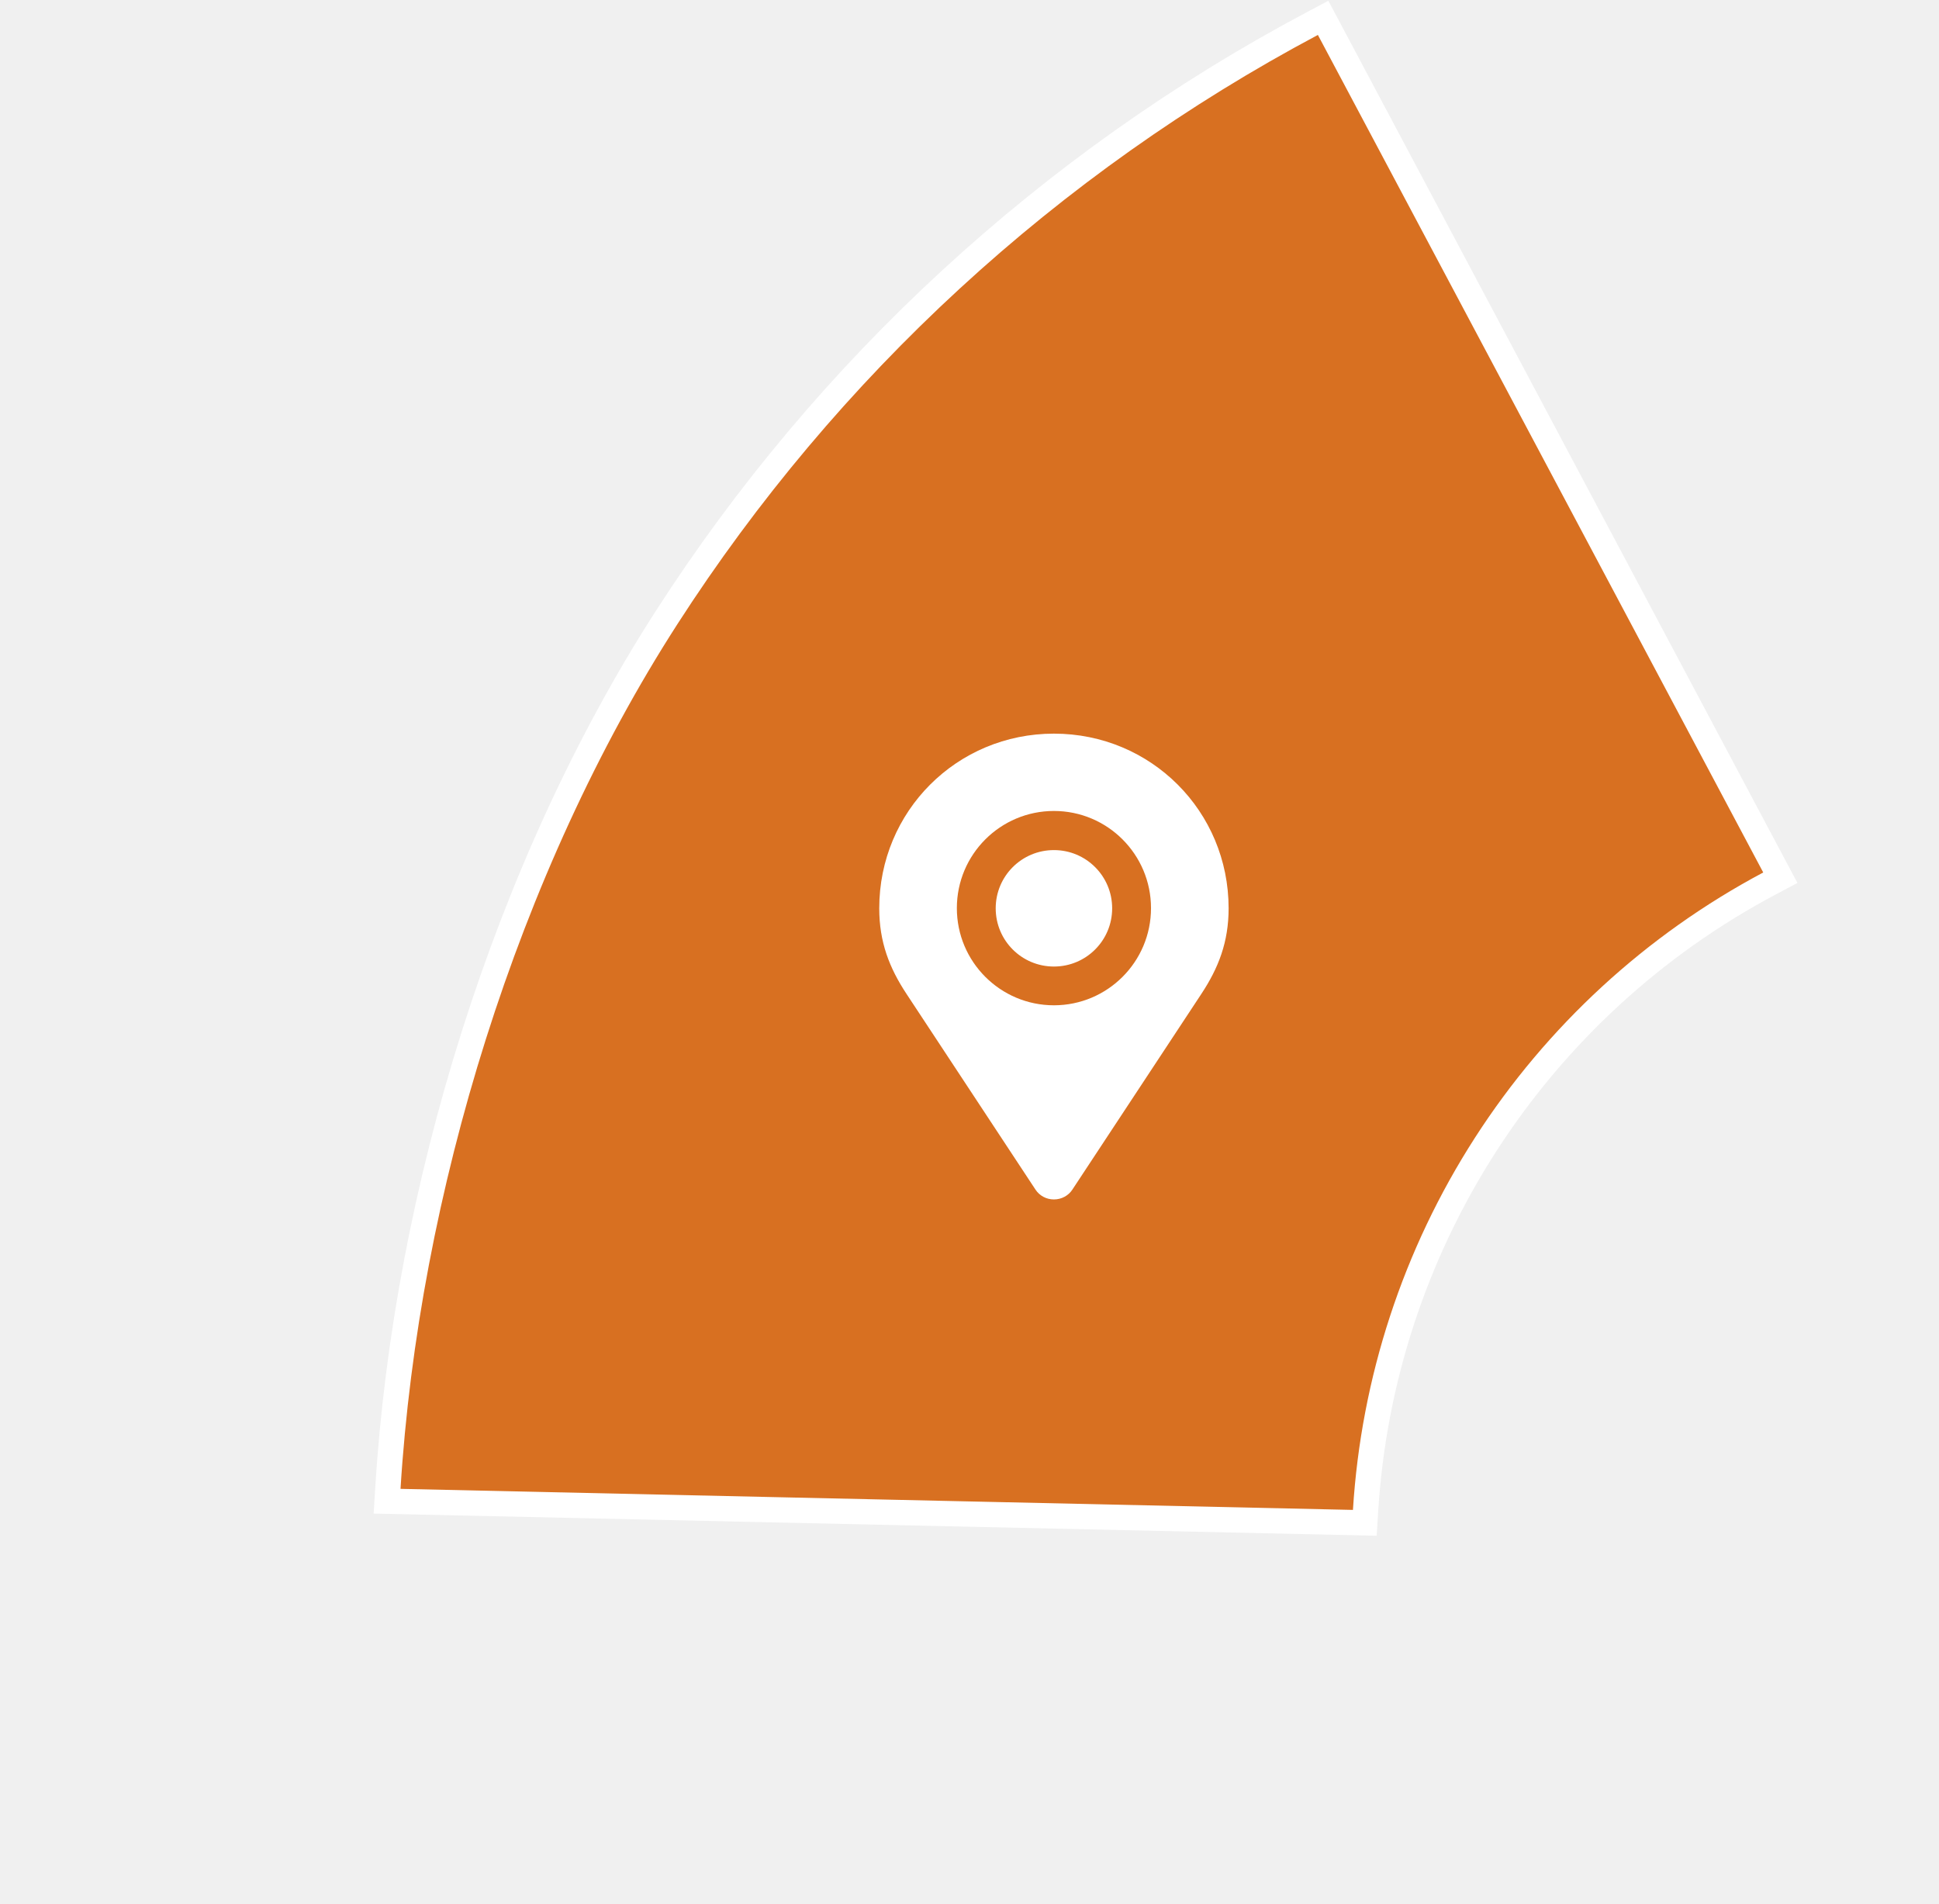
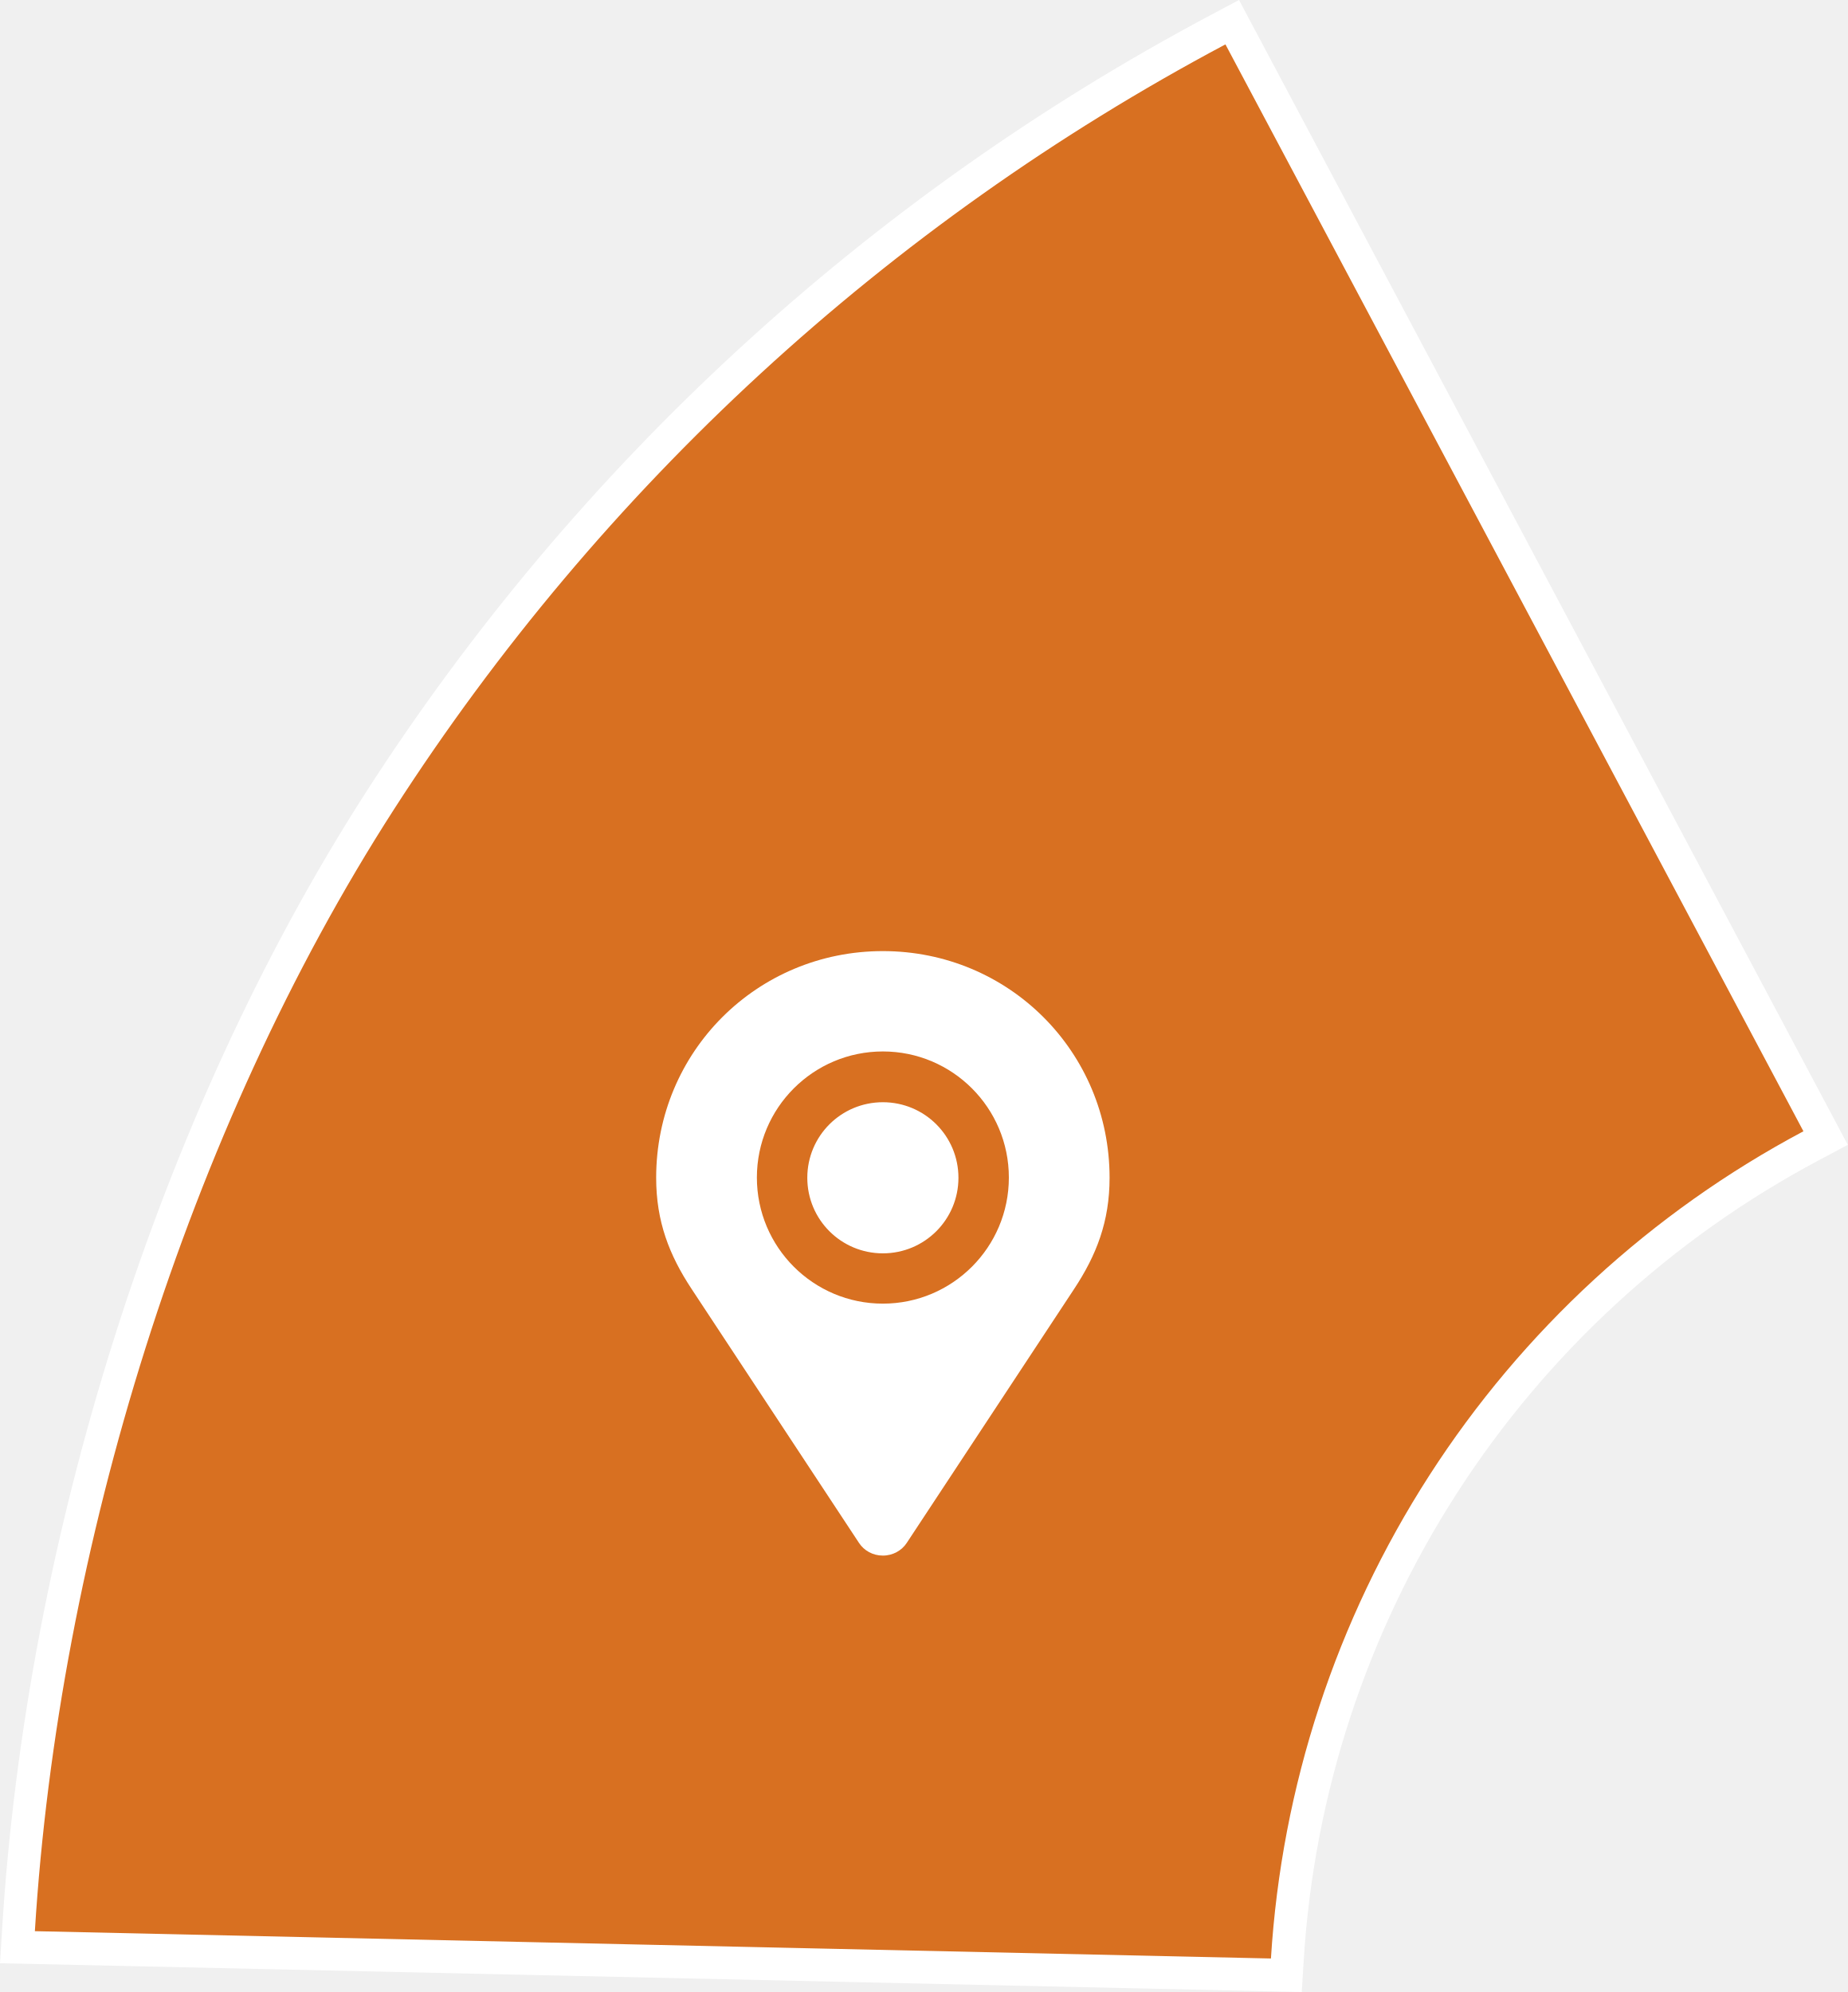
- <svg xmlns="http://www.w3.org/2000/svg" width="333" height="327" viewBox="0 0 333 327" fill="none">
-   <path d="M228.248 4.981L227.229 3.063L225.311 4.083C180.26 28.037 142.105 63.144 114.49 106.048C86.859 148.978 69.759 204.678 66.617 255.574L66.478 257.829L68.736 257.878L232.304 261.493L234.391 261.539L234.519 259.456C235.901 237.077 242.999 215.425 255.134 196.571C267.269 177.717 284.036 162.289 303.834 151.763L305.751 150.743L304.732 148.826L228.248 4.981Z" fill="#D87021" stroke="white" stroke-width="4.343" />
-   <path d="M181 126C164.328 126 151 139.328 151 156C151 161.766 152.719 166.219 155.703 170.734L177.844 204.328C178.516 205.344 179.672 206 181 206C182.328 206 183.5 205.328 184.156 204.328L206.297 170.734C209.281 166.219 211 161.766 211 156C211 139.328 197.672 126 181 126ZM181 172.656C171.797 172.656 164.328 165.188 164.328 155.969C164.328 146.75 171.797 139.281 181 139.281C190.203 139.281 197.672 146.75 197.672 155.969C197.672 165.188 190.203 172.656 181 172.656ZM181 146C175.469 146 171 150.469 171 156C171 161.531 175.469 166 181 166C186.531 166 191 161.531 191 156C191 150.469 186.531 146 181 146Z" fill="white" />
+ <svg xmlns="http://www.w3.org/2000/svg" width="244.516" height="263.63" viewBox="0 0 244.516 263.63" fill="none" version="1.1" id="svg2">
+   <defs id="defs2" />
+   <path d="m 164.077,4.854 -1.019,-1.917 -1.918,1.02 C 116.089,27.91 77.934,63.017 50.319,105.921 c -27.631,42.93 -44.731,98.63 -47.873,149.526 l -0.139,2.255 2.259,0.049 163.568,3.615 2.087,0.046 0.128,-2.083 c 1.382,-22.379 8.48,-44.031 20.615,-62.885 12.135,-18.854 28.902,-34.282 48.7,-44.808 l 1.917,-1.02 -1.019,-1.917 z" fill="#d87021" stroke="#ffffff" stroke-width="4.343" id="path1" />
+   <path d="m 116.829,125.873 c -16.672,0 -30,13.328 -30,30 0,5.766 1.719,10.219 4.703,14.734 l 22.141,33.594 c 0.672,1.016 1.828,1.672 3.156,1.672 1.328,0 2.5,-0.672 3.156,-1.672 l 22.141,-33.594 c 2.984,-4.515 4.703,-8.968 4.703,-14.734 0,-16.672 -13.328,-30 -30,-30 z m 0,46.656 c -9.203,0 -16.672,-7.468 -16.672,-16.687 0,-9.219 7.469,-16.688 16.672,-16.688 9.203,0 16.672,7.469 16.672,16.688 0,9.219 -7.469,16.687 -16.672,16.687 z m 0,-26.656 c -5.531,0 -10,4.469 -10,10 0,5.531 4.469,10 10,10 5.531,0 10,-4.469 10,-10 0,-5.531 -4.469,-10 -10,-10 z" fill="#ffffff" id="path2" />
</svg>
